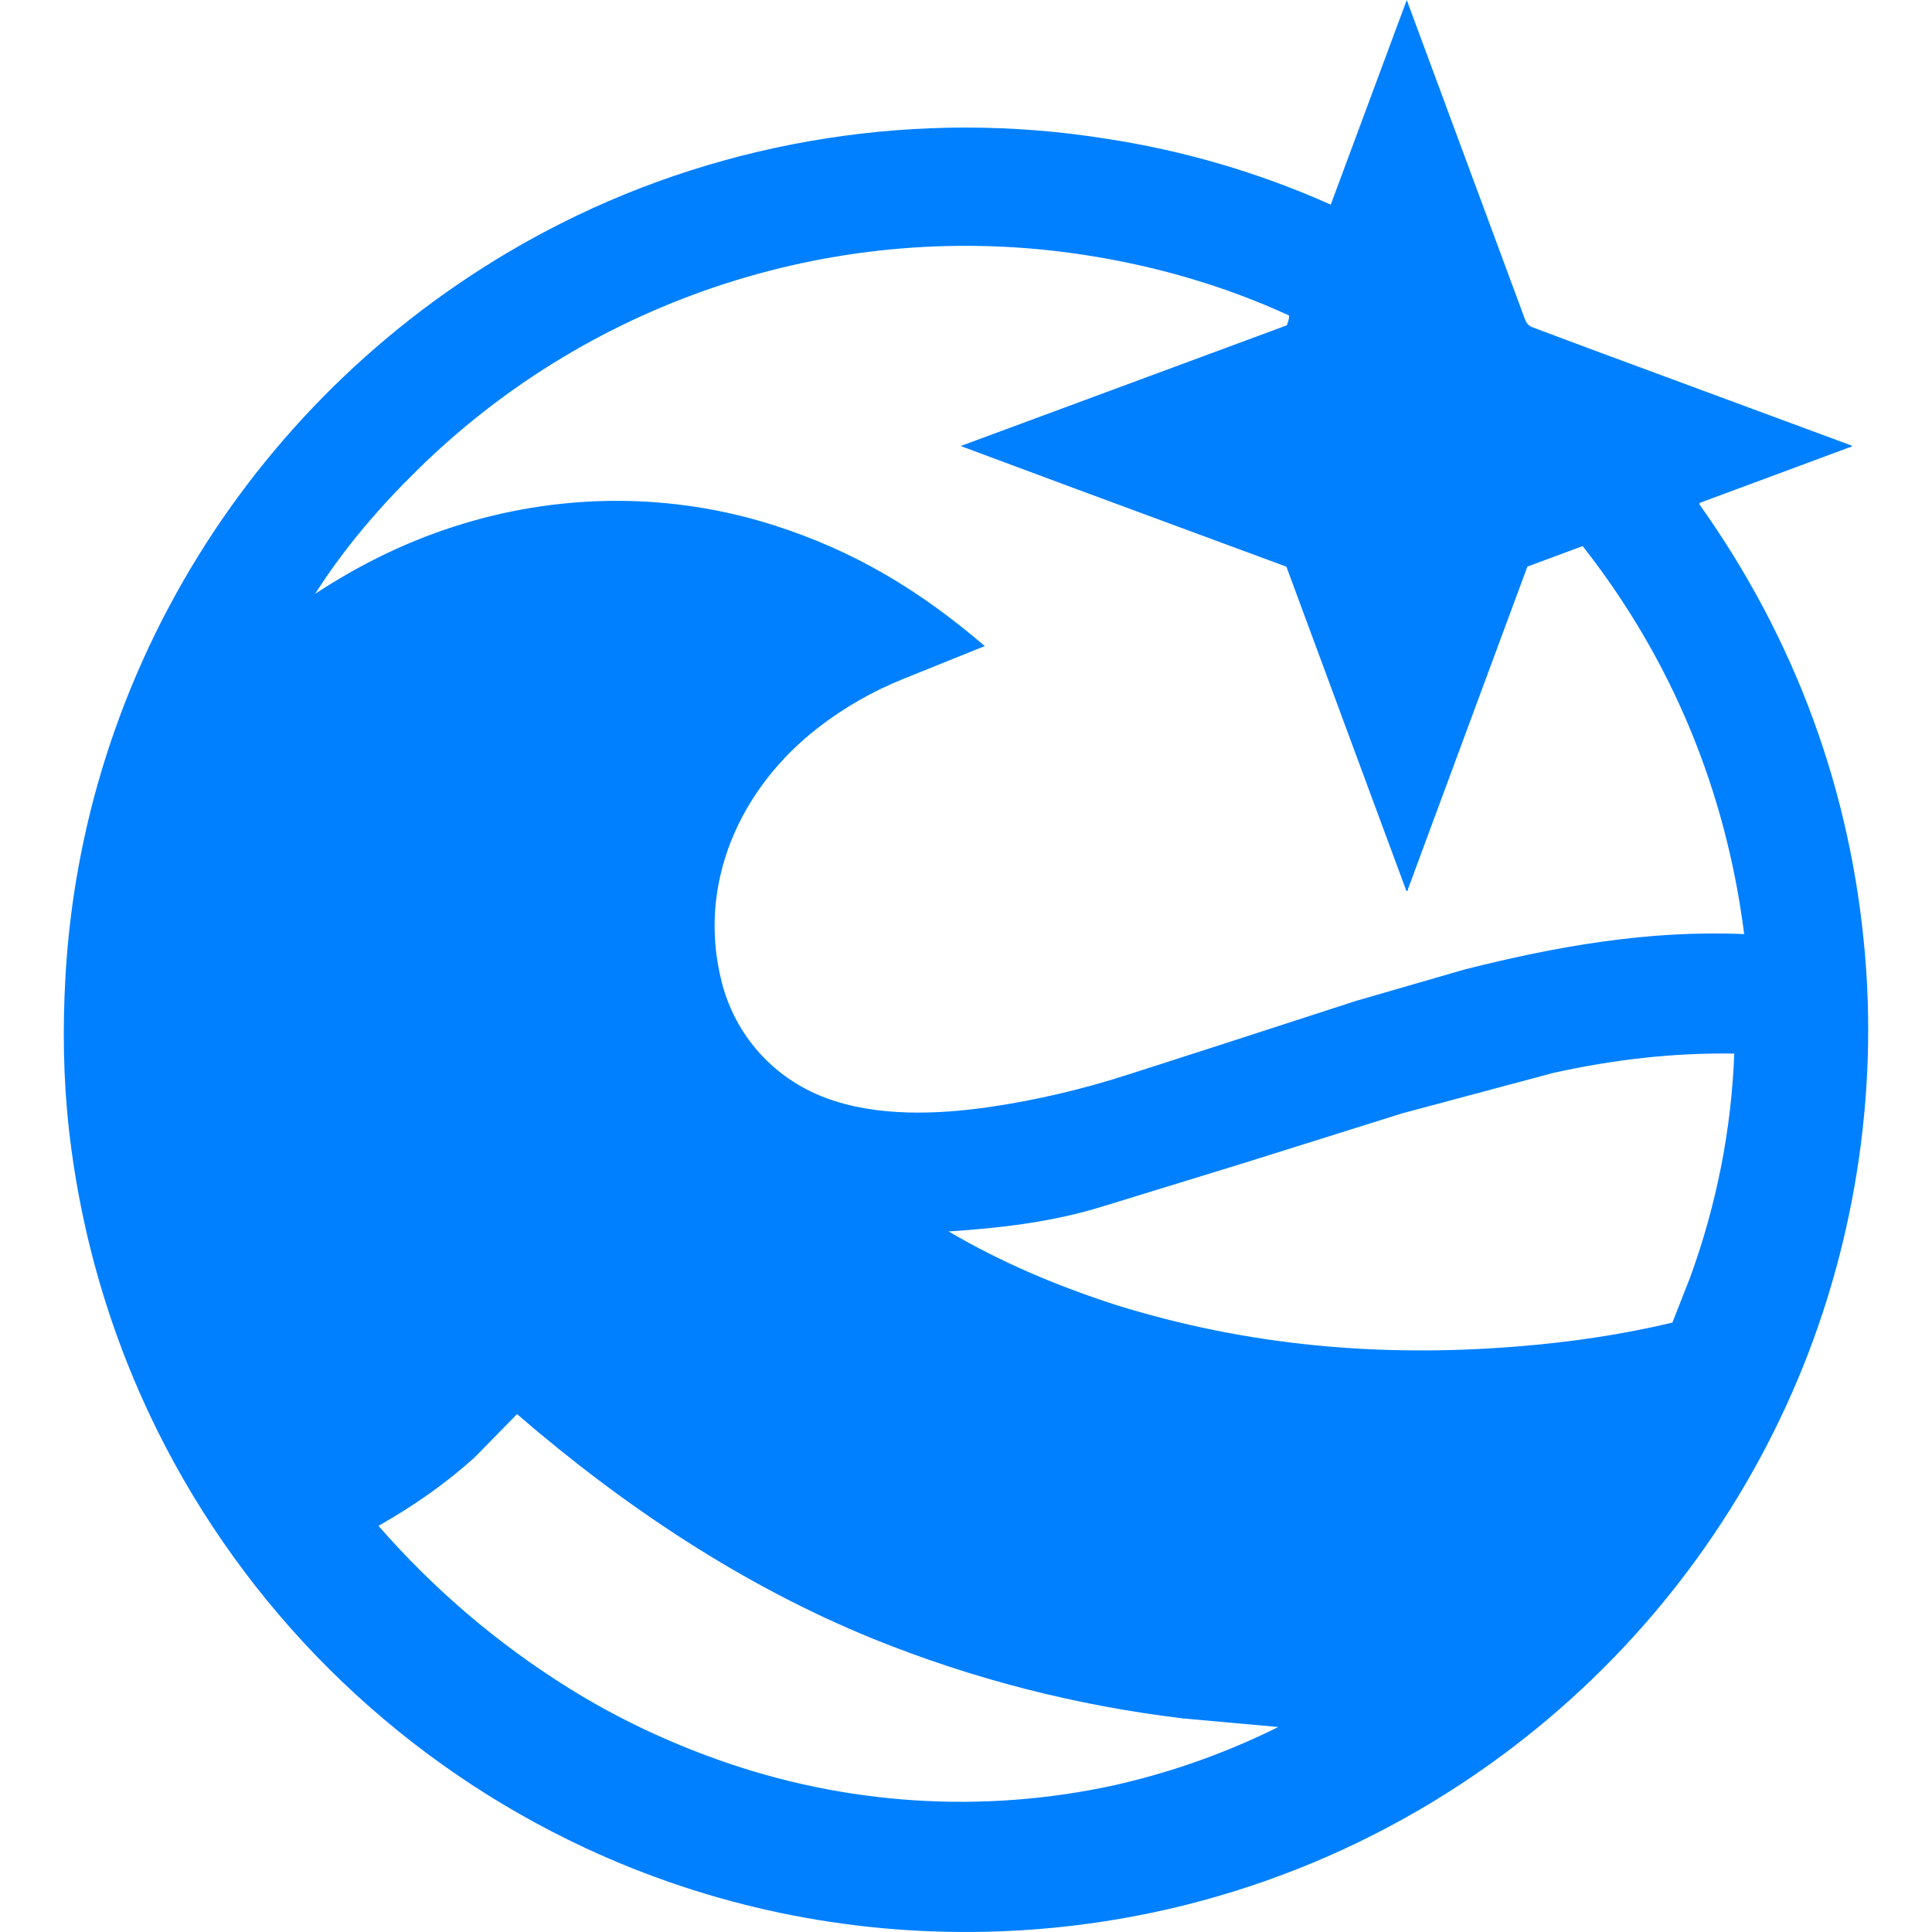
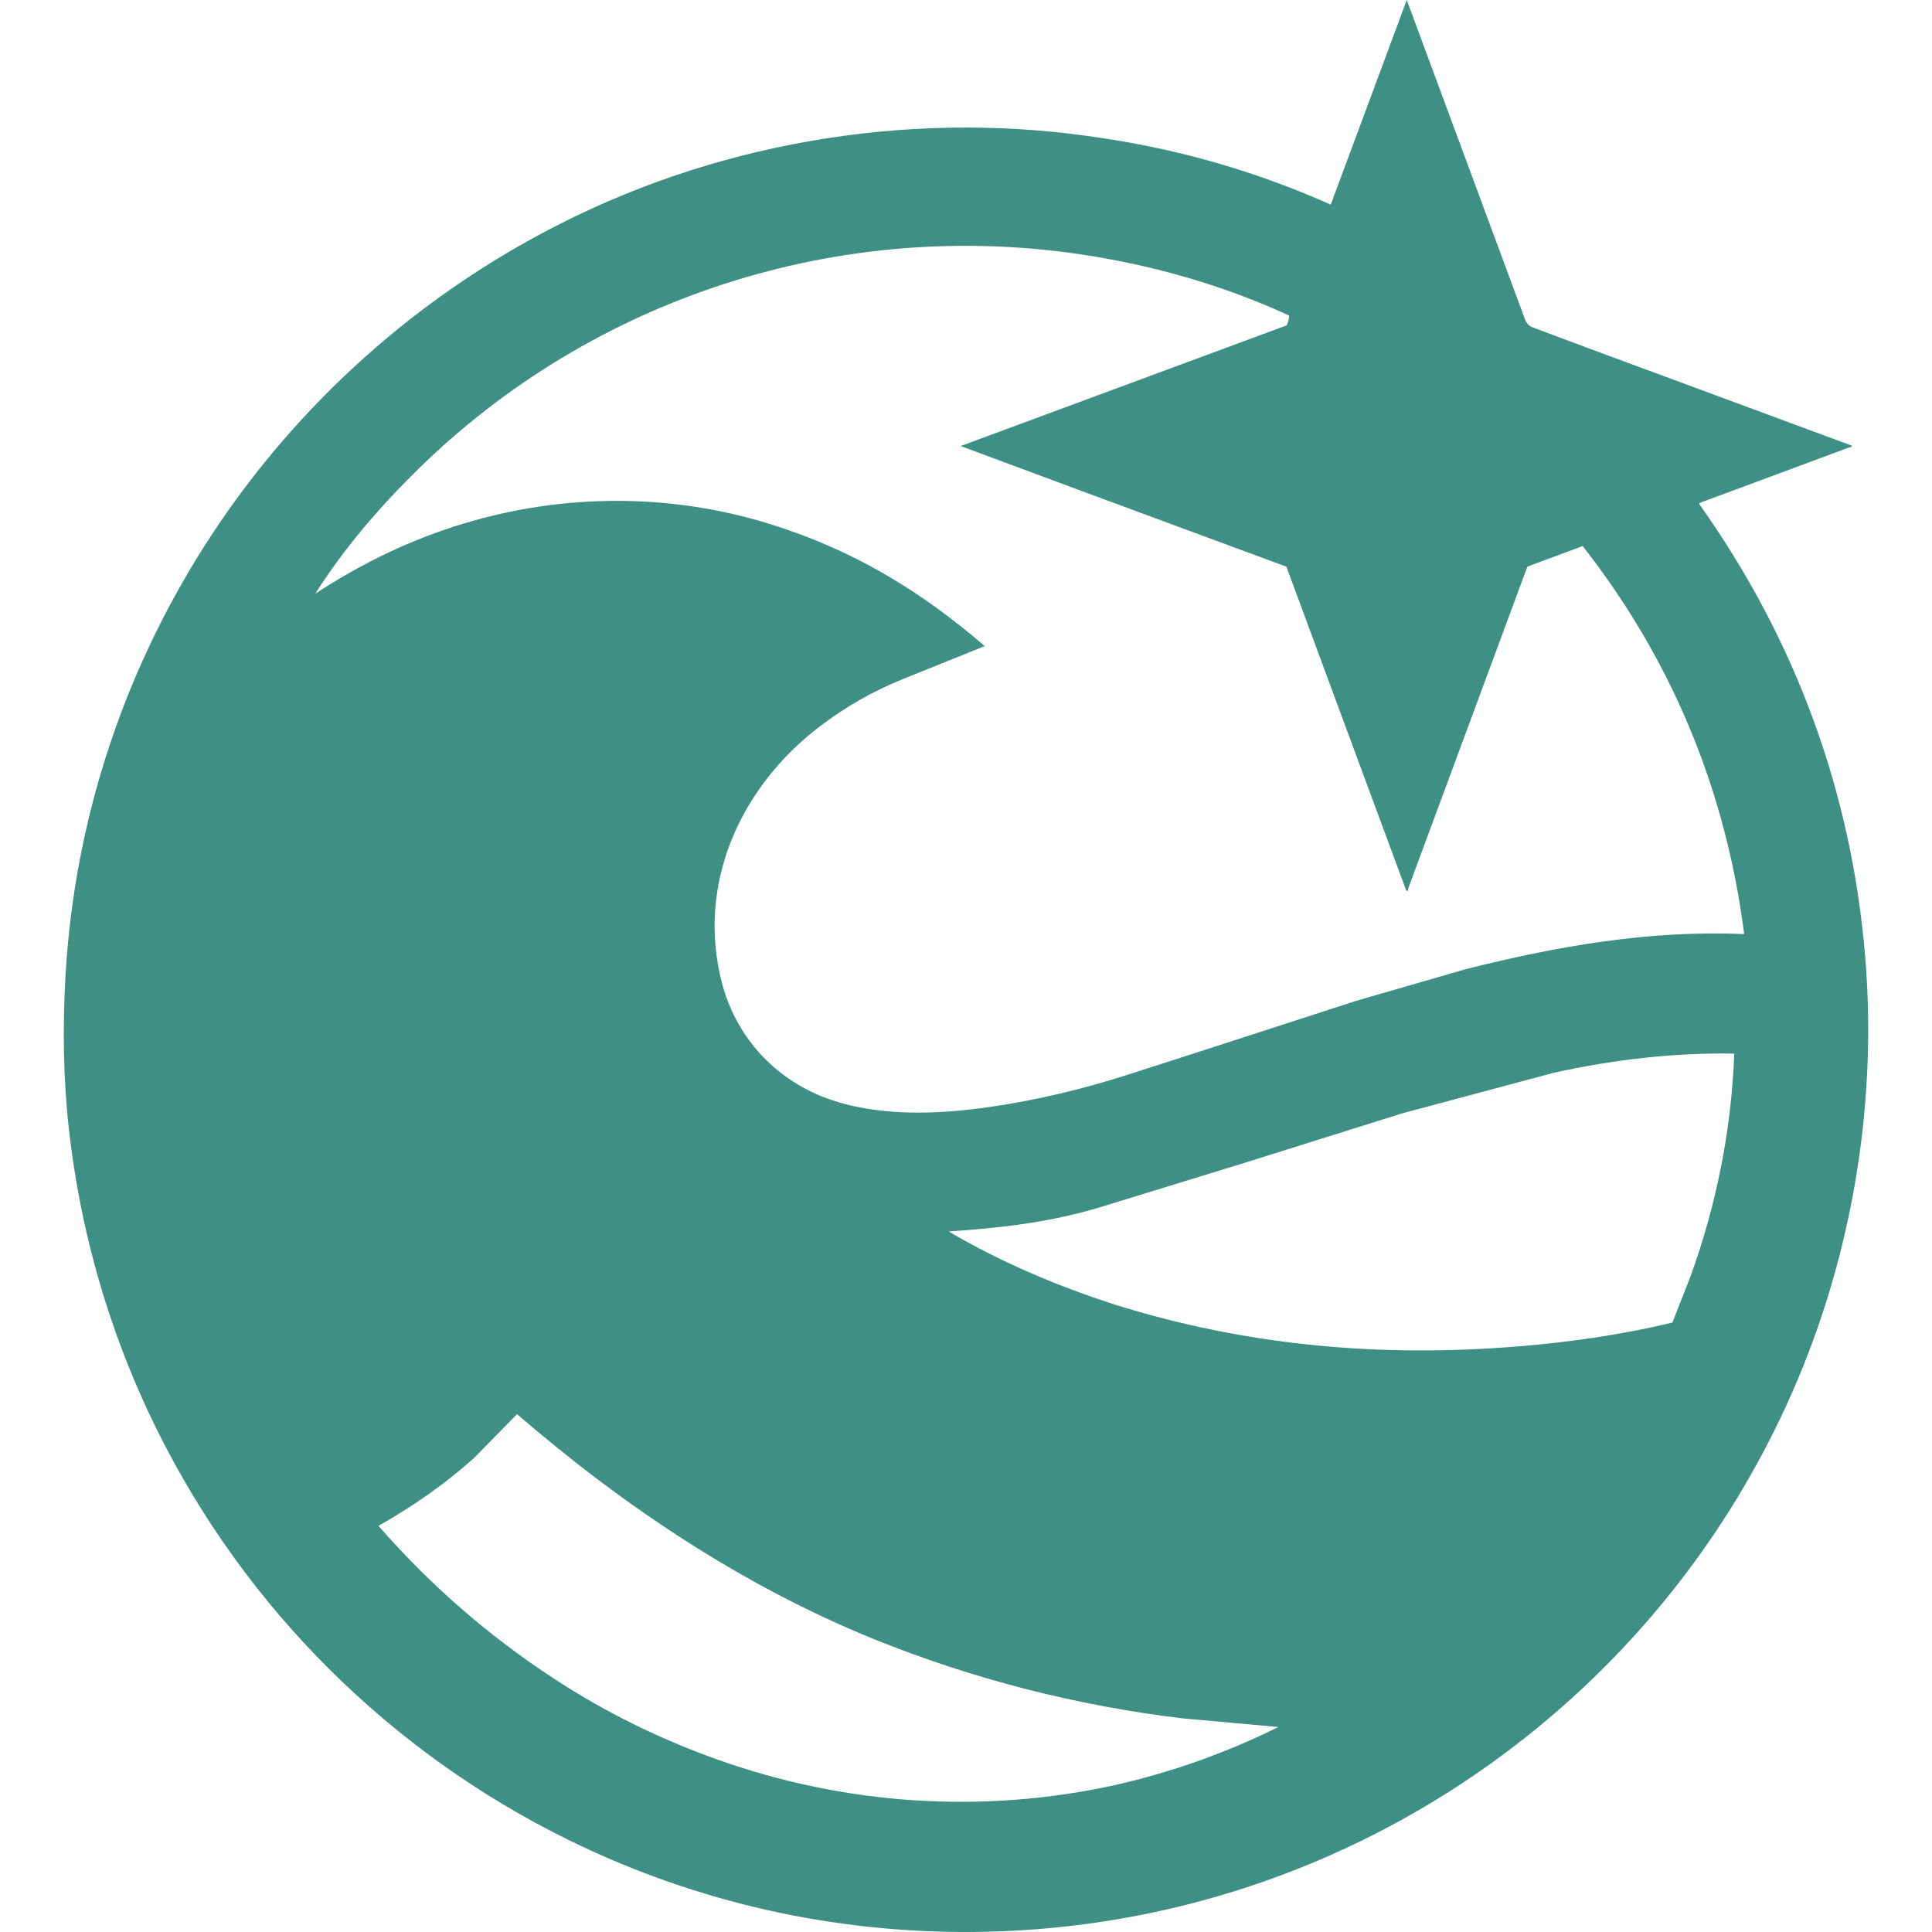
<svg xmlns="http://www.w3.org/2000/svg" viewBox="0 0 16 16">
  <g transform="translate(-0.8581 -0.3361) scale(0.015818)">
-     <path fill="#0080ff" d="M1030.78,522.23h0c-7.14-86.42-36.56-166.18-86.56-236.61-.51-.66-.29-.98.3-1.21l.87-.34,27.63-10.24,48.96-18.18,1.57-.46c.26-.08.42-.65-.52-.89l-137.39-50.82-29.27-10.96c-2.03-.9-3.02-2.24-3.86-4.5l-61.75-166.77-39.79,107.14c-37.71-16.82-77.16-28.41-118.12-34.59-96.59-15.42-197.52.32-284.79,44.35-150.02,75.68-249.88,225.58-259.52,393.97-1.53,26.63-1.2,53.52,1.78,80.21,6.5,58.15,23.58,114.52,50.59,166.31,48.08,92.18,125.43,166.12,219.62,210.05,65.66,30.62,137.01,45.55,209.96,43.94,95.25-2.1,186.77-32.7,263.82-87.75,67.13-47.96,120.44-112.31,154.98-187.37,33.57-72.95,48.13-155.01,41.49-235.28ZM638.17,955.8h0c-69.68,15.32-141.68,10.47-208.45-13.39-27.25-9.74-53.38-22.15-77.94-37.51-37.1-23.2-70.26-51.43-99.38-84.79,18.02-10.2,34.61-21.71,50.02-35.52l22.53-22.97c55.85,48.26,118.4,90.01,186.76,117.76,51.97,21,106.13,34.85,161.75,41.54l50.05,4.51c-27.35,13.58-55.67,23.61-85.34,30.37ZM939.27,689.68l-9.44,24.02c-26.73,6.37-53.58,10.27-81.15,12.49-71.71,5.8-141.36-.25-210.47-21.82-30.45-9.88-59.3-21.95-87.32-38.4,27.18-1.77,53.95-4.87,80.09-12.91l75.1-23.08,82.13-25.79,79.31-21.23c31.3-6.94,62.78-10.61,94.71-10.1-1.53,40.22-9.35,79.24-22.97,116.81h.01ZM821.31,528.75h0s-57.02,16.49-57.02,16.49l-76.27,24.73-43.1,13.87c-23.65,7.61-47.36,13.26-71.96,16.89-28.23,4.16-60.09,5.28-86.73-4.79-26.93-10.19-46.89-32.4-54.06-60.27-13.31-51.67,9.56-102.09,50.92-133.83,13.66-10.48,28.27-18.79,44.25-25.22l42.49-17.11c-33.82-29.04-68.37-49.96-111.1-63.48-52.49-16.61-108.72-16.62-161.39-.77-27.73,8.34-53.03,20.47-78.09,36.88,15.59-24.49,33.89-45.54,53.57-64.9,91.87-90.37,221.39-132.07,348.84-112.58,36.99,5.65,73.18,16,107.51,31.78.04,1.78-.52,3.21-1.2,5.13l-170.75,63.2,62.99,23.42,107.54,39.75,45.79,123.79,16.66,44.97c0,1.14,1.34,1.47,1.21.01l62.51-168.82,28.94-10.74c46.62,59.41,74.97,127.9,84.56,203.15-50-2.17-98.4,6.41-146.11,18.45Z" />
+     <path fill="#3e8f84" d="M1030.78,522.23h0c-7.14-86.42-36.56-166.18-86.56-236.61-.51-.66-.29-.98.3-1.21l.87-.34,27.63-10.24,48.96-18.18,1.57-.46c.26-.08.42-.65-.52-.89l-137.39-50.82-29.27-10.96c-2.03-.9-3.02-2.24-3.86-4.5l-61.75-166.77-39.79,107.14c-37.71-16.82-77.16-28.41-118.12-34.59-96.59-15.42-197.52.32-284.79,44.35-150.02,75.68-249.88,225.58-259.52,393.97-1.53,26.63-1.2,53.52,1.78,80.21,6.5,58.15,23.58,114.52,50.59,166.31,48.08,92.18,125.43,166.12,219.62,210.05,65.66,30.62,137.01,45.55,209.96,43.94,95.25-2.1,186.77-32.7,263.82-87.75,67.13-47.96,120.44-112.31,154.98-187.37,33.57-72.95,48.13-155.01,41.49-235.28ZM638.17,955.8h0c-69.68,15.32-141.68,10.47-208.45-13.39-27.25-9.74-53.38-22.15-77.94-37.51-37.1-23.2-70.26-51.43-99.38-84.79,18.02-10.2,34.61-21.71,50.02-35.52l22.53-22.97c55.85,48.26,118.4,90.01,186.76,117.76,51.97,21,106.13,34.85,161.75,41.54l50.05,4.51c-27.35,13.58-55.67,23.61-85.34,30.37ZM939.27,689.68l-9.44,24.02c-26.73,6.37-53.58,10.27-81.15,12.49-71.71,5.8-141.36-.25-210.47-21.82-30.45-9.88-59.3-21.95-87.32-38.4,27.18-1.77,53.95-4.87,80.09-12.91l75.1-23.08,82.13-25.79,79.31-21.23c31.3-6.94,62.78-10.61,94.71-10.1-1.53,40.22-9.35,79.24-22.97,116.81h.01ZM821.31,528.75h0s-57.02,16.49-57.02,16.49l-76.27,24.73-43.1,13.87c-23.65,7.61-47.36,13.26-71.96,16.89-28.23,4.16-60.09,5.28-86.73-4.79-26.93-10.19-46.89-32.4-54.06-60.27-13.31-51.67,9.56-102.09,50.92-133.83,13.66-10.48,28.27-18.79,44.25-25.22l42.49-17.11c-33.82-29.04-68.37-49.96-111.1-63.48-52.49-16.61-108.72-16.62-161.39-.77-27.73,8.34-53.03,20.47-78.09,36.88,15.59-24.49,33.89-45.54,53.57-64.9,91.87-90.37,221.39-132.07,348.84-112.58,36.99,5.65,73.18,16,107.51,31.78.04,1.78-.52,3.21-1.2,5.13l-170.75,63.2,62.99,23.42,107.54,39.75,45.79,123.79,16.66,44.97c0,1.14,1.34,1.47,1.21.01l62.51-168.82,28.94-10.74c46.62,59.41,74.97,127.9,84.56,203.15-50-2.17-98.4,6.41-146.11,18.45Z" />
  </g>
</svg>
